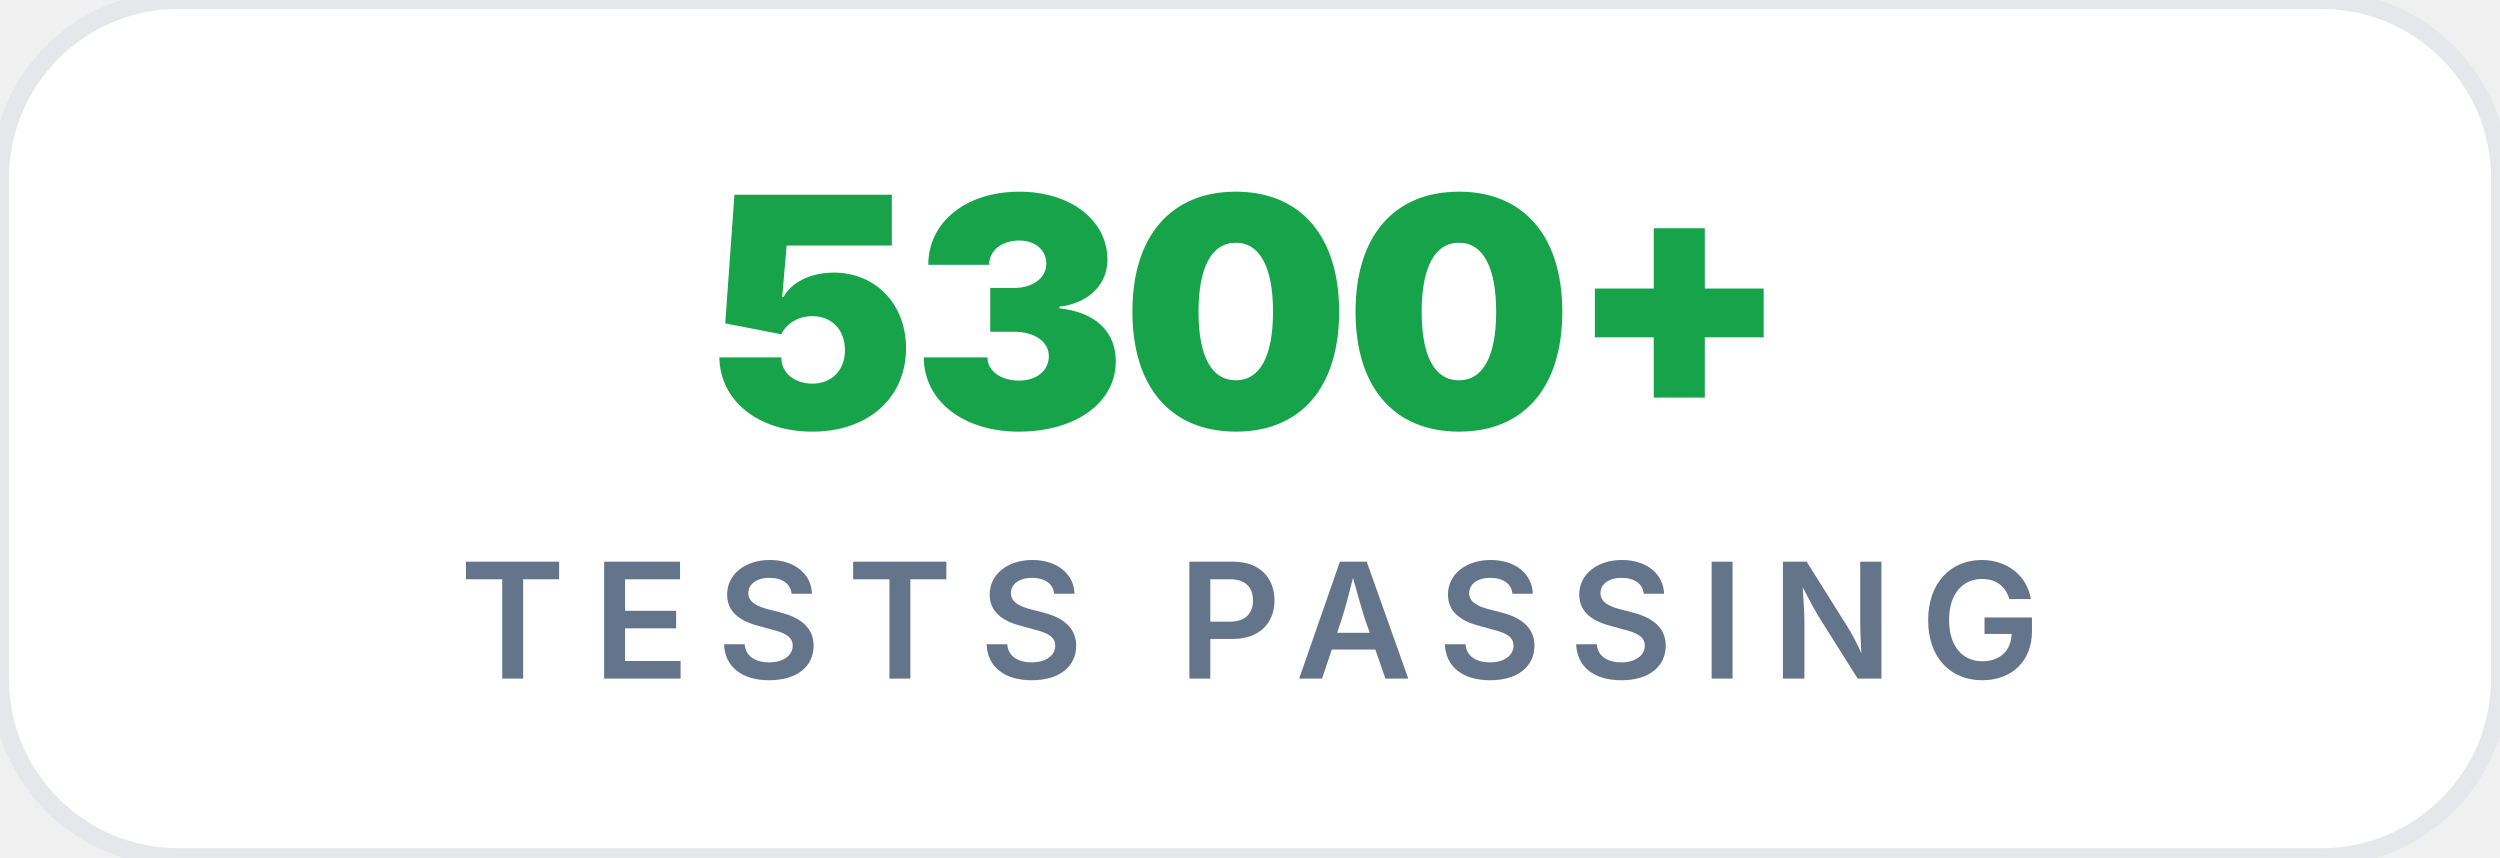
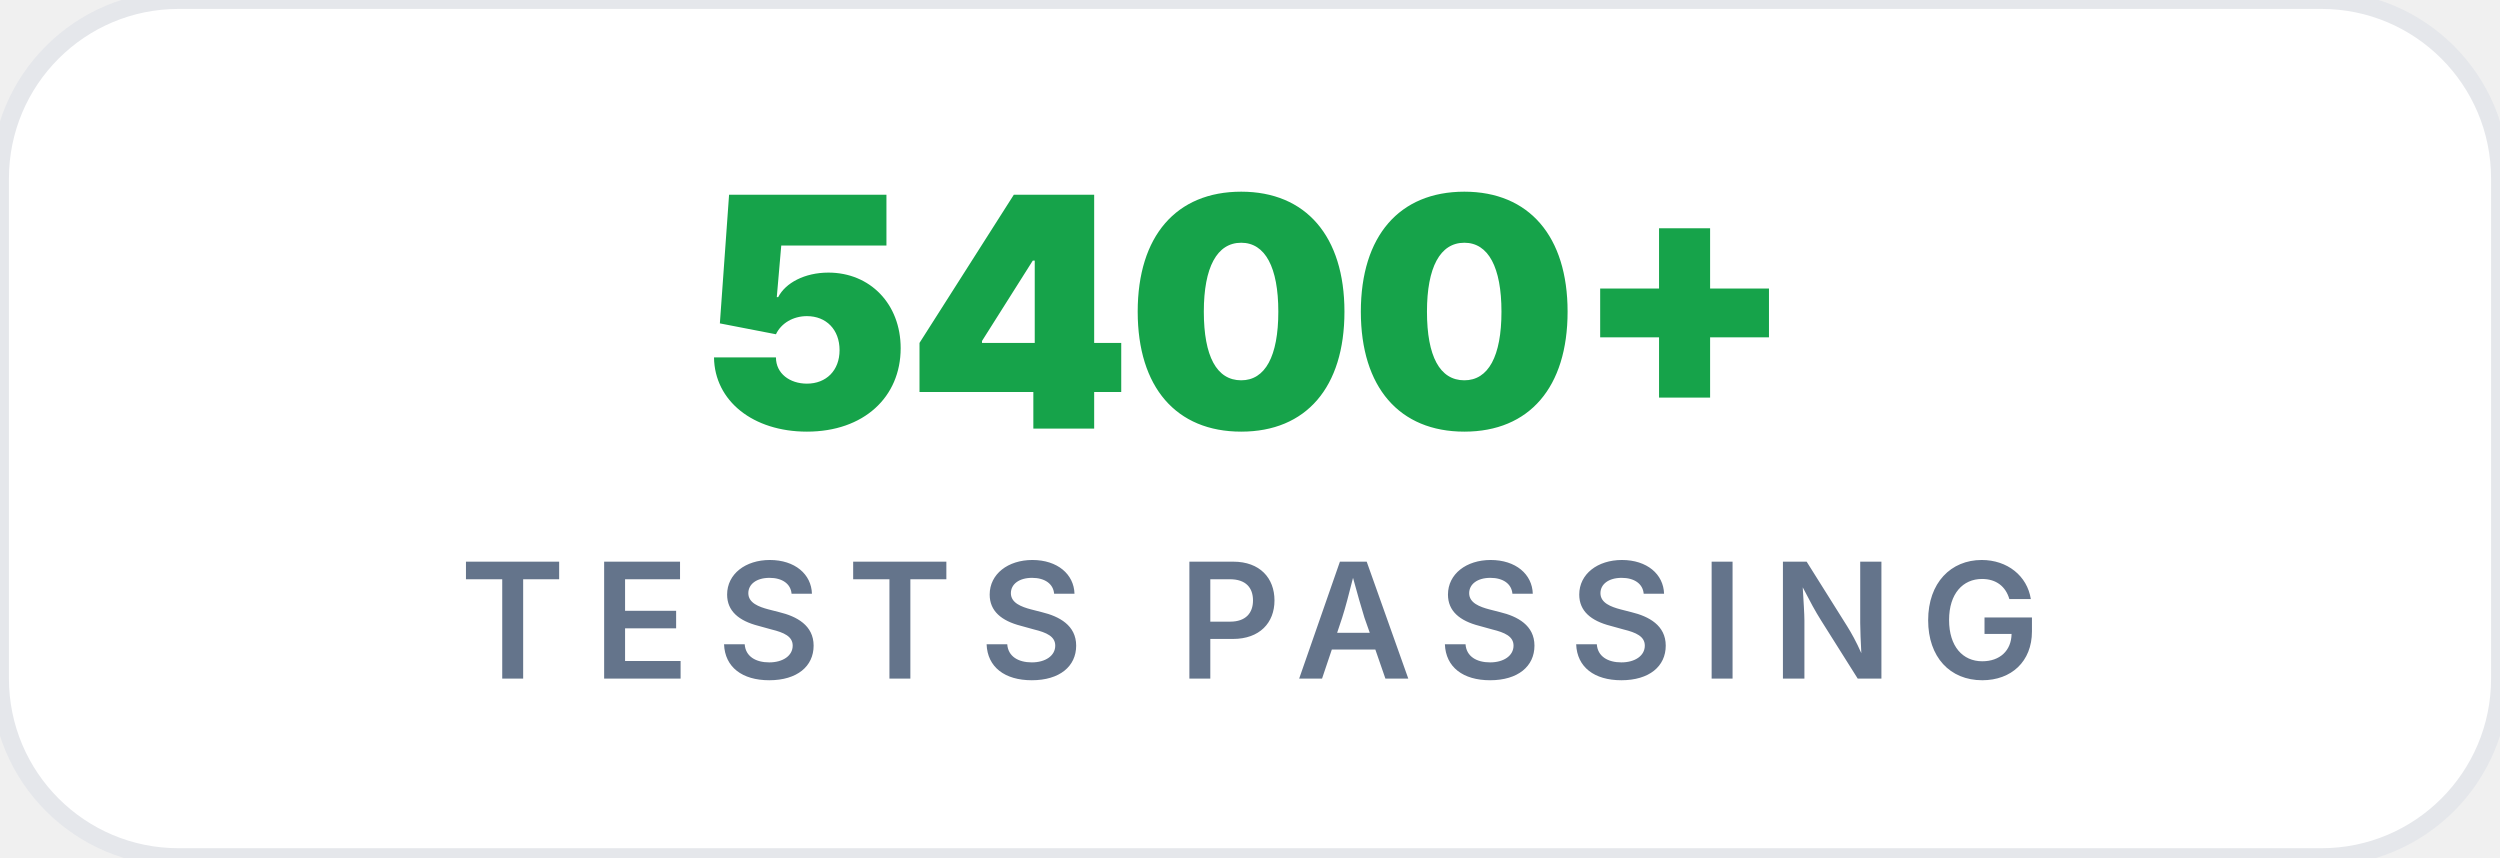
- <svg xmlns="http://www.w3.org/2000/svg" viewBox="0 0 140 48" fill="none" role="img" aria-label="TESTS PASSING: 5300+">
+ <svg xmlns="http://www.w3.org/2000/svg" viewBox="0 0 140 48" fill="none" role="img" aria-label="TESTS PASSING: 5400+">
  <rect x="0" y="0" width="140" height="48" rx="10" fill="#FFFFFF" stroke="#E5E7EB" stroke-width="1" />
-   <text x="70" y="24" fill="#16A34A" font-family="ui-sans-serif, -apple-system, &quot;Segoe UI&quot;, Inter, system-ui, sans-serif" font-size="18" font-weight="900" text-anchor="middle" letter-spacing="-0.3">5300+</text>
+   <text x="70" y="24" fill="#16A34A" font-family="ui-sans-serif, -apple-system, &quot;Segoe UI&quot;, Inter, system-ui, sans-serif" font-size="18" font-weight="900" text-anchor="middle" letter-spacing="-0.3">5400+</text>
  <text x="70" y="38" fill="#64748B" font-family="ui-sans-serif, -apple-system, &quot;Segoe UI&quot;, Inter, system-ui, sans-serif" font-size="9" font-weight="600" text-anchor="middle" letter-spacing="1.5">TESTS PASSING</text>
</svg>
